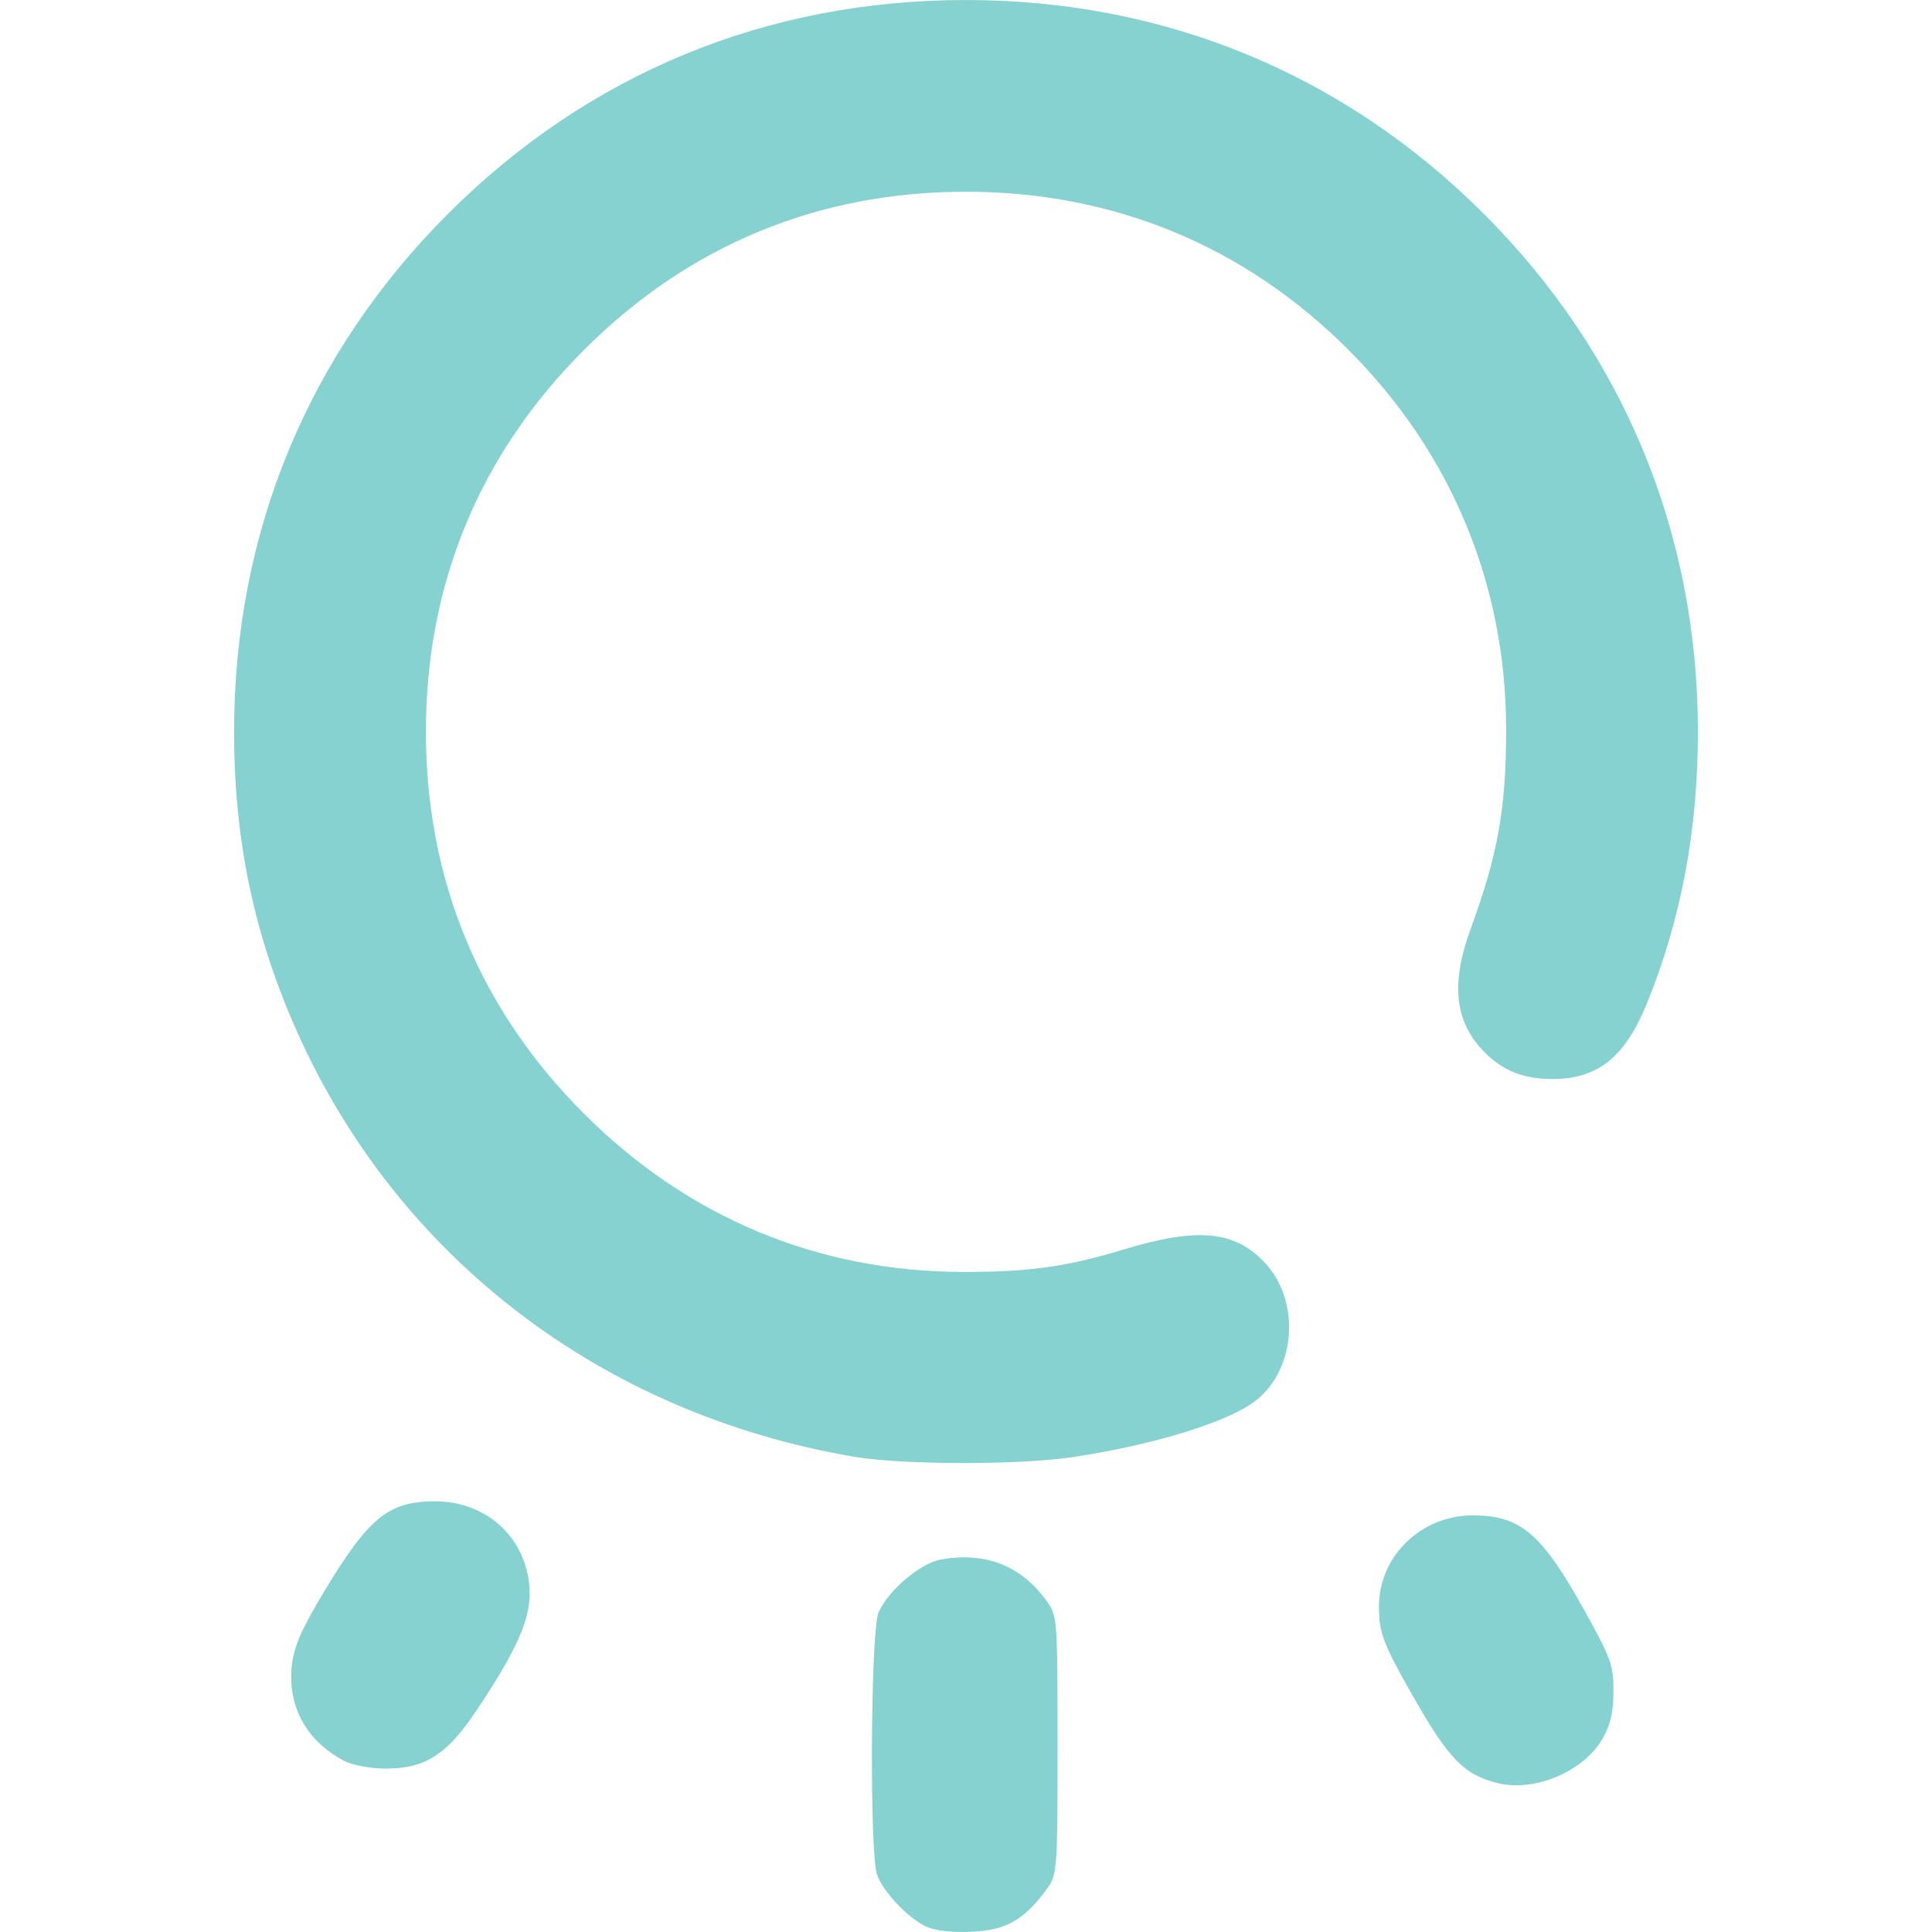
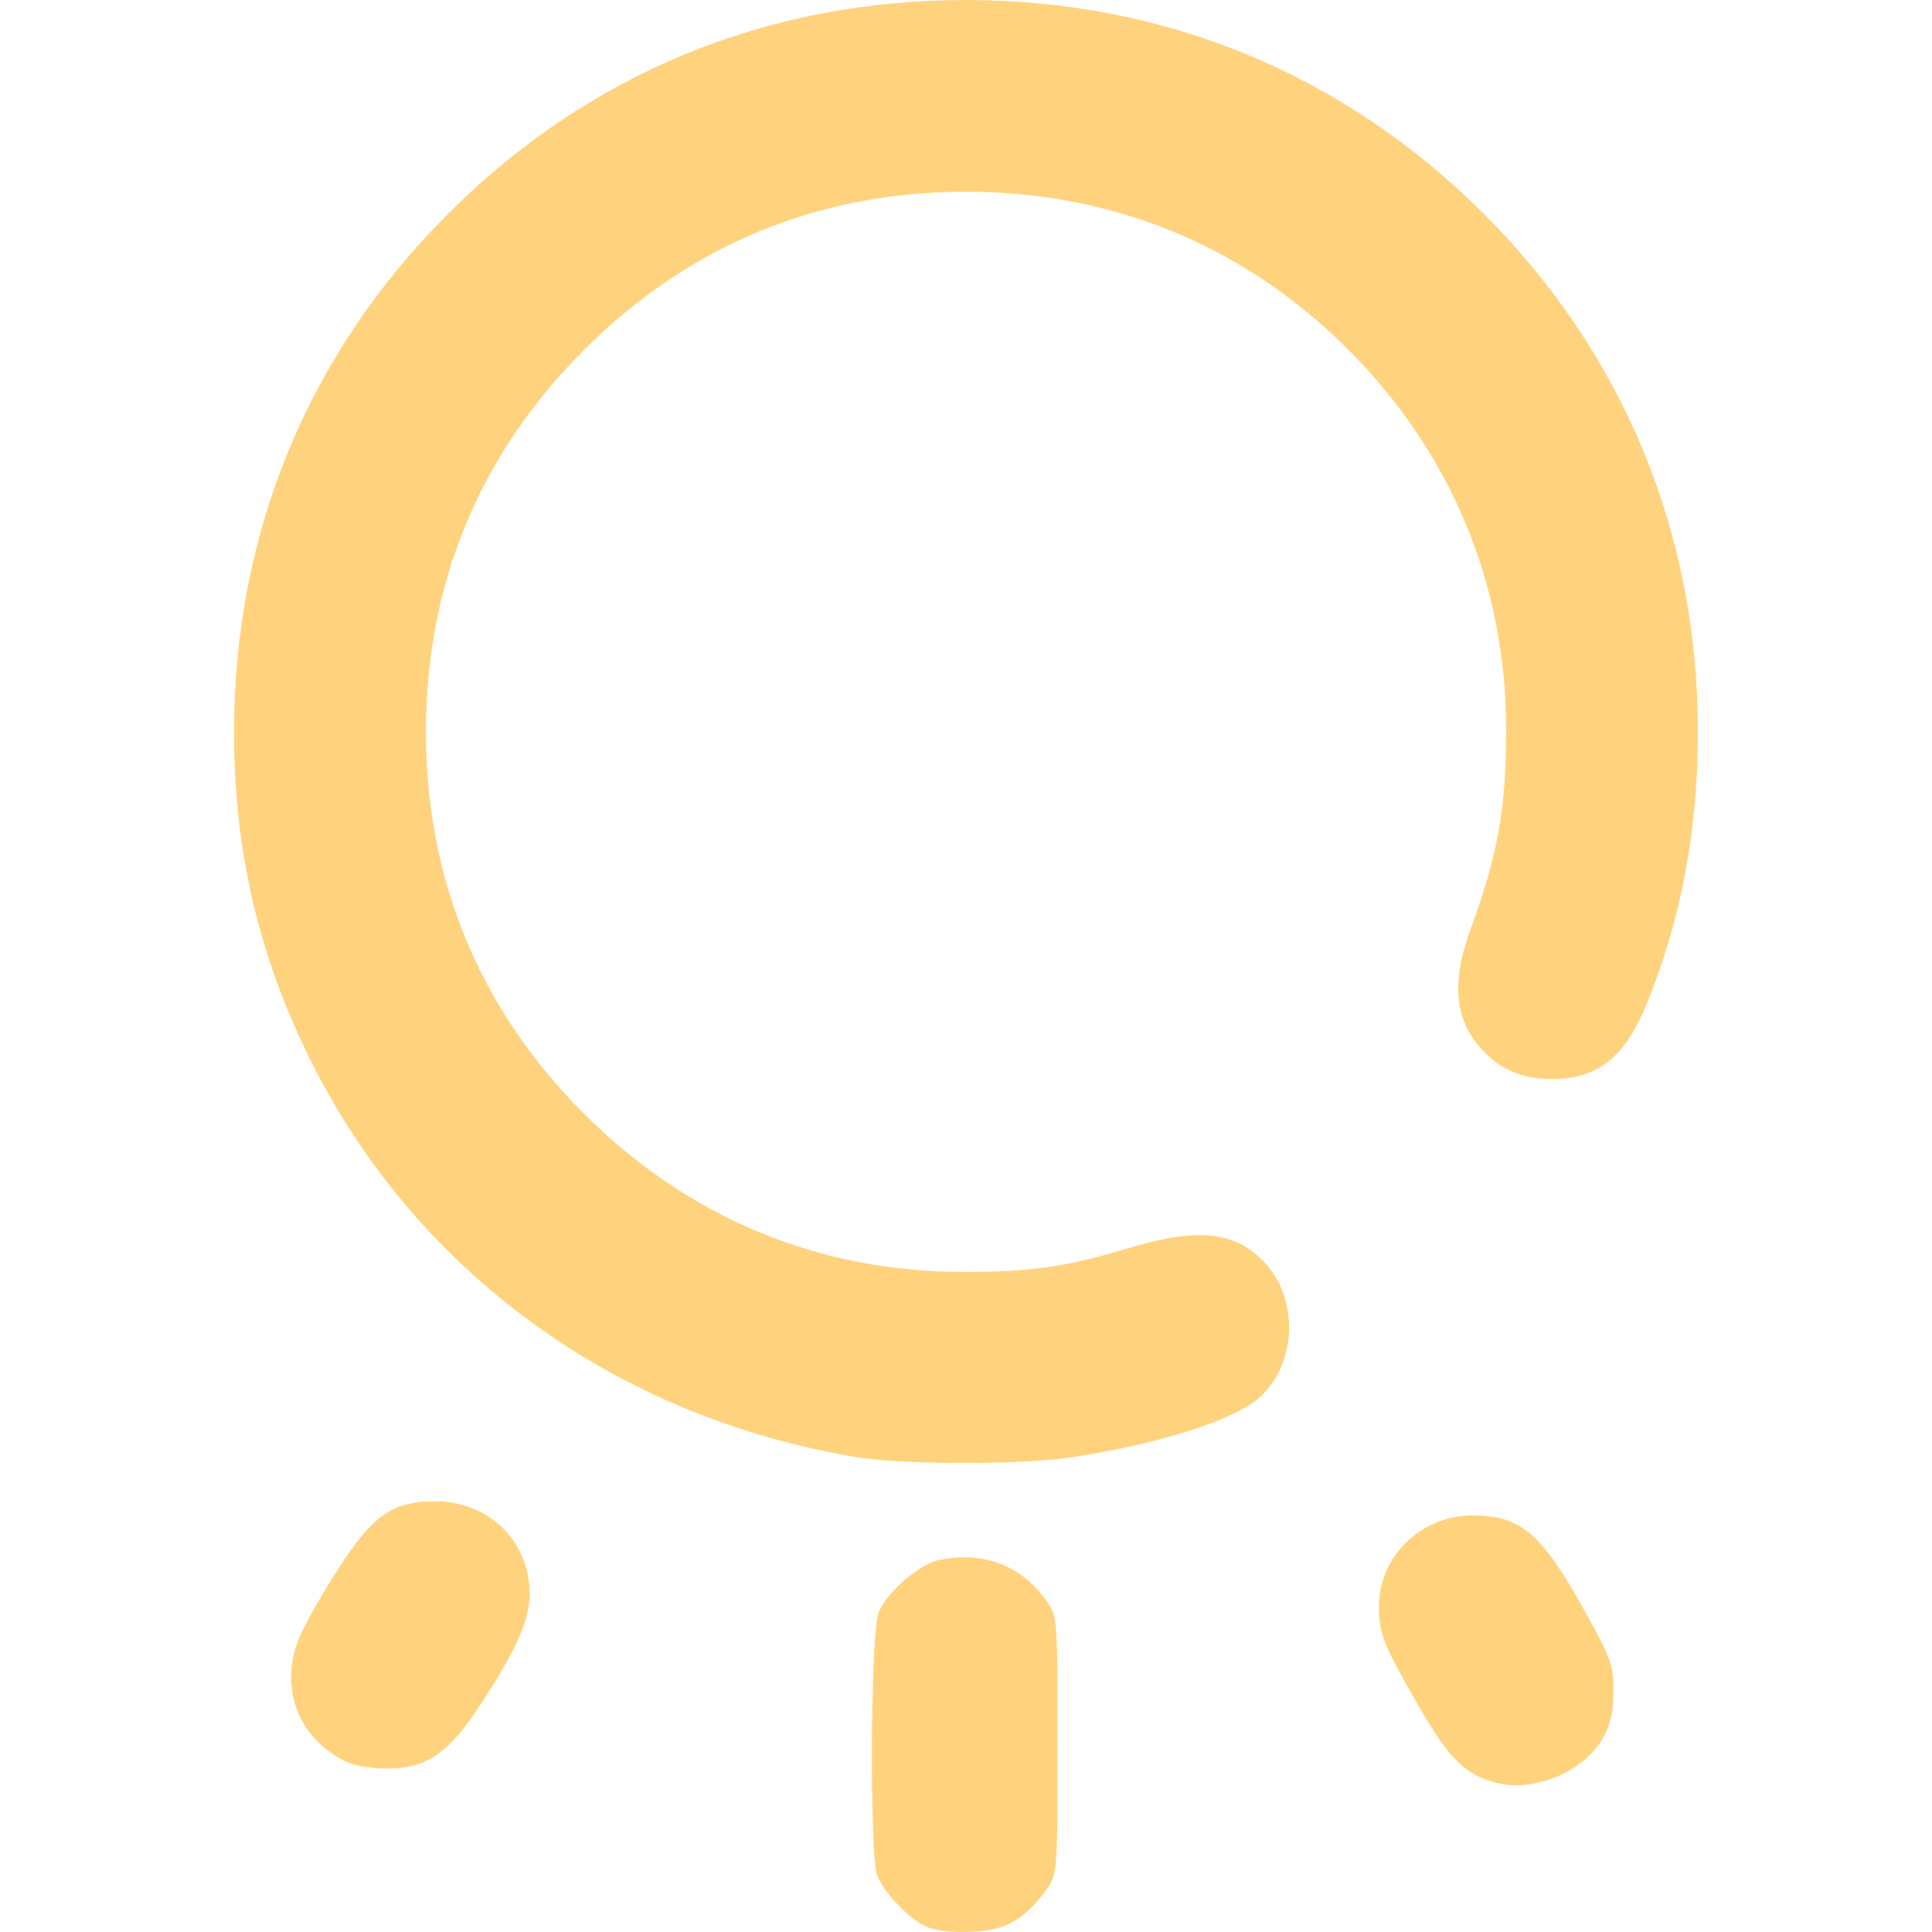
<svg xmlns="http://www.w3.org/2000/svg" xmlns:xlink="http://www.w3.org/1999/xlink" width="512" height="512" viewBox="0 0 135.467 135.467" version="1.1" id="svg1" xml:space="preserve">
  <defs id="defs1">
    <linearGradient id="linearGradient8">
-       <stop style="stop-color:#85d2d0;stop-opacity:1;" offset="0" id="stop8" />
-       <stop style="stop-color:#85d2d0;stop-opacity:1" offset="1" id="stop9" />
+       <stop style="stop-color:#ffd37e;stop-opacity:1;" offset="0" id="stop8" />
+       <stop style="stop-color:#ffd37e;stop-opacity:1" offset="1" id="stop9" />
    </linearGradient>
    <linearGradient xlink:href="#linearGradient8" id="linearGradient9" x1="63.346" y1="198.606" x2="122.798" y2="198.606" gradientUnits="userSpaceOnUse" gradientTransform="translate(0.7788462,-83.33654)" />
  </defs>
  <g id="layer1" transform="matrix(1.165759,0,0,1.165759,-58.65043,-80.56182)">
    <path style="fill:url(#linearGradient9);fill-opacity:1" d="m 106.016,184.986 c -1.072,-0.499 -2.556,-2.055 -2.946,-3.09 -0.466,-1.237 -0.398,-14.652 0.081,-15.795 0.535,-1.279 2.489,-2.955 3.711,-3.184 2.678,-0.502 4.88,0.353 6.402,2.487 0.647,0.907 0.655,1.012 0.655,8.701 0,7.783 0,7.783 -0.775,8.8 -1.328,1.741 -2.373,2.305 -4.439,2.395 -1.144,0.05 -2.161,-0.069 -2.687,-0.314 z m 34.368,-8.631 c -1.983,-0.484 -2.941,-1.457 -5.002,-5.078 -1.887,-3.314 -2.131,-3.95 -2.131,-5.552 0,-3.014 2.534,-5.471 5.642,-5.471 2.886,0 4.151,1.083 6.753,5.779 1.571,2.836 1.716,3.241 1.712,4.798 -0.003,1.235 -0.178,2.006 -0.638,2.819 -1.132,1.999 -4.078,3.257 -6.335,2.705 z m -69.363,-1.329 c -2.296,-1.208 -3.444,-3.322 -3.15,-5.8 0.132,-1.115 0.598,-2.17 1.944,-4.406 2.68,-4.45 3.866,-5.413 6.666,-5.413 3.241,0 5.688,2.403 5.688,5.585 0,1.602 -0.866,3.503 -3.166,6.951 -1.816,2.722 -3.126,3.556 -5.557,3.539 -0.871,-0.006 -1.958,-0.211 -2.425,-0.457 z M 101.641,156.72 C 86.507,154.137 74.207,144.725 68.144,131.088 c -2.562,-5.762 -3.754,-11.467 -3.754,-17.964 0,-11.973 4.444,-22.735 12.867,-31.157 8.434,-8.434 19.157,-12.859 31.157,-12.859 11.96,0 22.736,4.451 31.151,12.866 8.393,8.393 12.856,19.172 12.871,31.083 0.007,5.946 -0.998,11.318 -3.07,16.41 -1.315,3.23 -2.952,4.541 -5.672,4.541 -1.72,0 -2.966,-0.485 -4.063,-1.583 -1.821,-1.821 -2.085,-4.102 -0.863,-7.448 1.649,-4.513 2.136,-7.263 2.132,-12.025 -0.008,-8.699 -3.309,-16.629 -9.497,-22.817 -6.239,-6.239 -14.123,-9.496 -22.989,-9.496 -8.9,0 -16.684,3.223 -22.973,9.512 -6.289,6.289 -9.512,14.073 -9.512,22.973 0,8.9 3.223,16.684 9.512,22.973 6.238,6.238 14.068,9.505 22.801,9.513 3.989,0.004 6.224,-0.309 9.668,-1.354 4.433,-1.345 6.674,-1.132 8.482,0.806 2.108,2.26 1.897,6.235 -0.436,8.198 -1.545,1.3 -6.027,2.71 -11.051,3.478 -3.247,0.496 -10.311,0.487 -13.264,-0.017 z" id="path8" />
  </g>
</svg>
